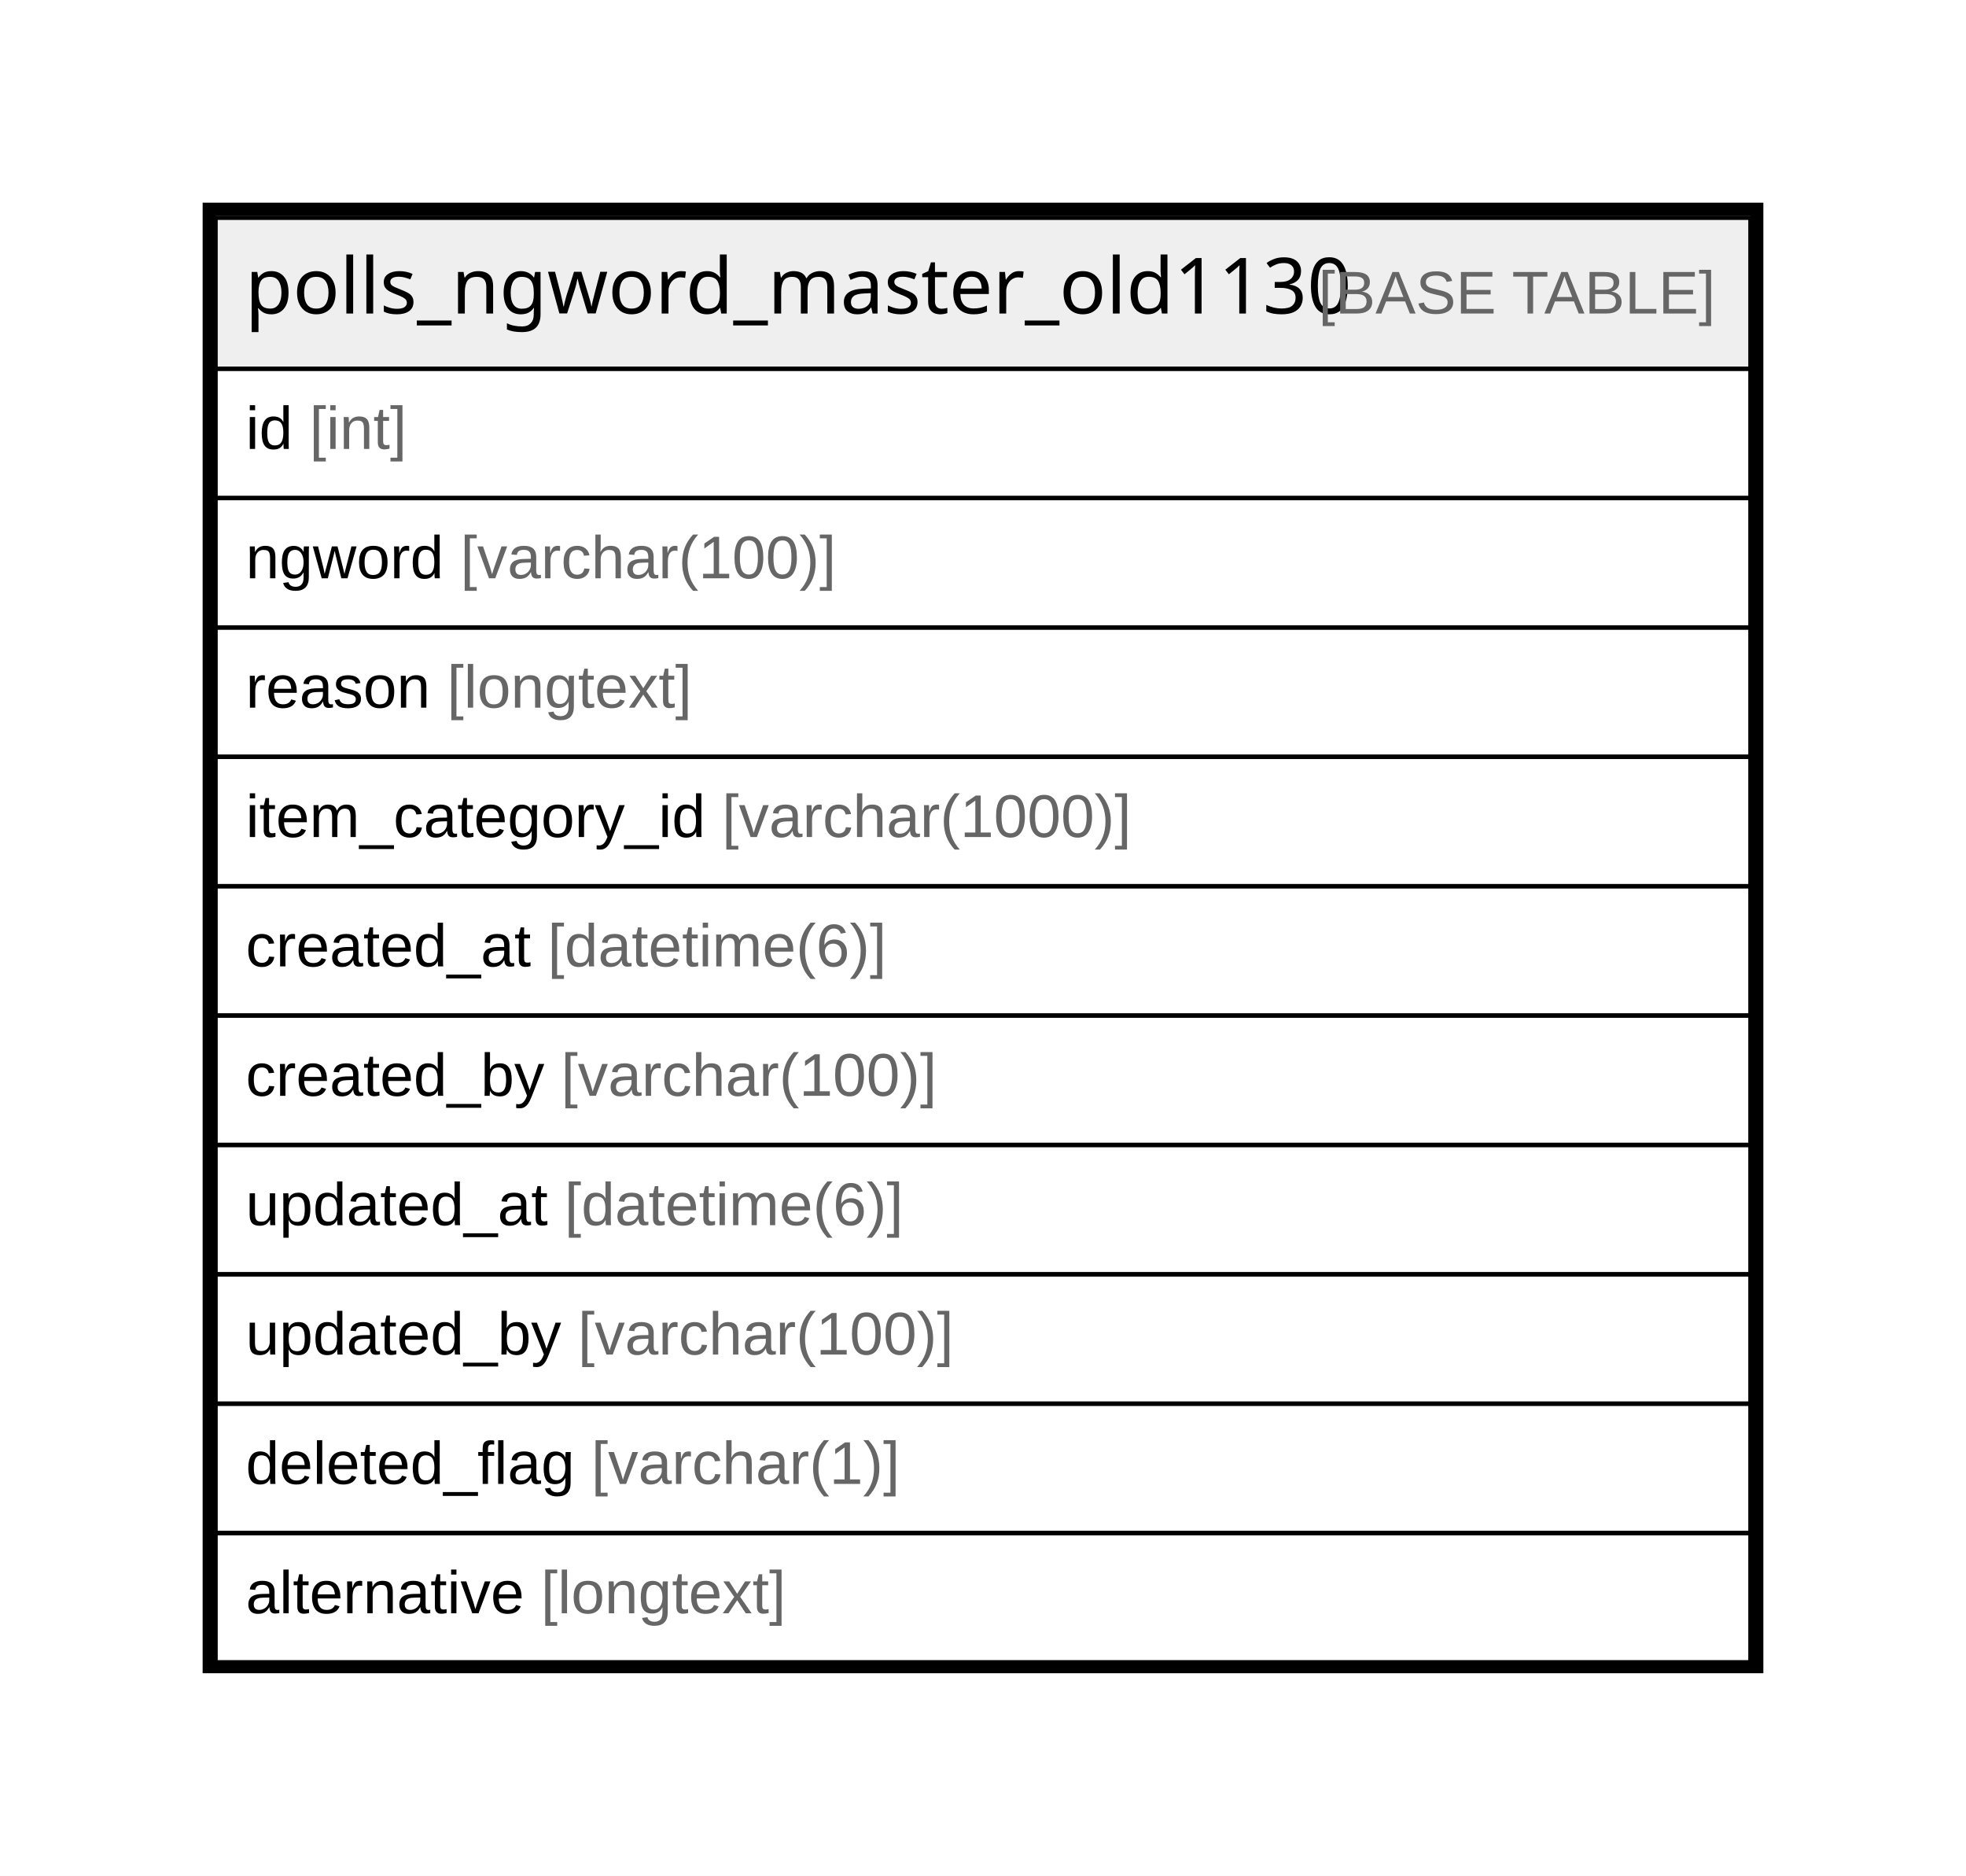
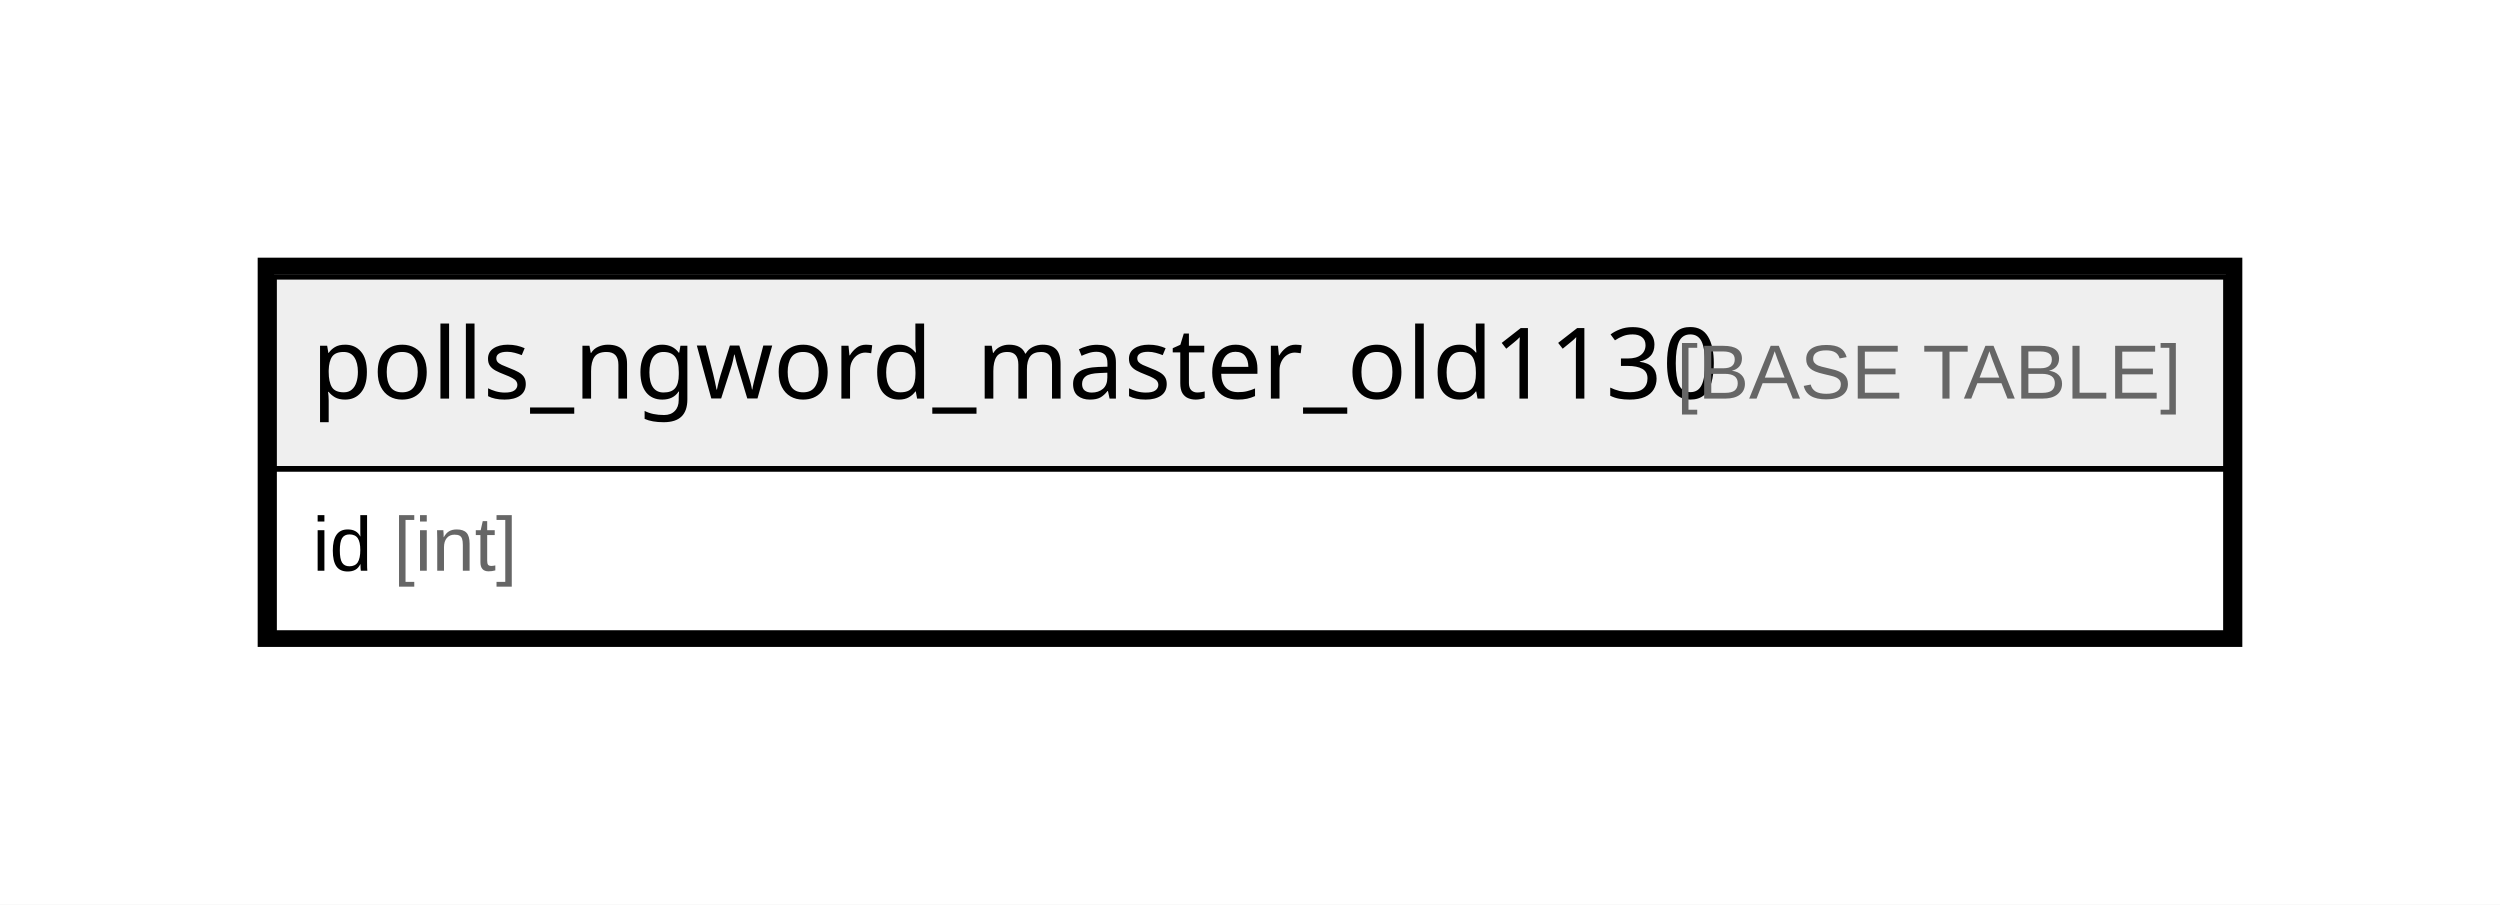
- <svg xmlns="http://www.w3.org/2000/svg" width="456pt" height="435pt" viewBox="0.00 0.00 456.00 435.00">
-   <g id="graph0" class="graph" transform="scale(1 1) rotate(0) translate(4 431)">
-     <polygon fill="#ffffff" stroke="transparent" points="-4,4 -4,-431 452,-431 452,4 -4,4" />
+ <svg xmlns="http://www.w3.org/2000/svg" width="456pt" height="165pt" viewBox="0.00 0.00 456.00 165.00">
+   <g id="graph0" class="graph" transform="scale(1 1) rotate(0) translate(4 161)">
+     <polygon fill="#ffffff" stroke="transparent" points="-4,4 -4,-161 452,-161 452,4 -4,4" />
    <g id="node1" class="node">
-       <polygon fill="#efefef" stroke="transparent" points="46,-345.5 46,-380.5 402,-380.5 402,-345.5 46,-345.5" />
-       <polygon fill="none" stroke="#000000" points="46,-345.5 46,-380.5 402,-380.5 402,-345.5 46,-345.5" />
-       <text text-anchor="start" x="52.843" y="-358.3" font-family="Arial Bold" font-size="18.00" fill="#000000">polls_ngword_master_old1130</text>
-       <text text-anchor="start" x="297.904" y="-358.3" font-family="Arial" font-size="14.00" fill="#000000"> </text>
-       <text text-anchor="start" x="301.794" y="-358.3" font-family="Arial" font-size="14.00" fill="#666666">[BASE TABLE]</text>
-       <polygon fill="none" stroke="#000000" points="46,-315.5 46,-345.5 402,-345.5 402,-315.5 46,-315.5" />
-       <text text-anchor="start" x="53" y="-326.9" font-family="Arial" font-size="14.00" fill="#000000">id </text>
-       <text text-anchor="start" x="67.78" y="-326.9" font-family="Arial" font-size="14.00" fill="#666666">[int]</text>
-       <polygon fill="none" stroke="#000000" points="46,-285.5 46,-315.5 402,-315.5 402,-285.5 46,-285.5" />
-       <text text-anchor="start" x="53" y="-296.9" font-family="Arial" font-size="14.00" fill="#000000">ngword </text>
-       <text text-anchor="start" x="102.788" y="-296.9" font-family="Arial" font-size="14.00" fill="#666666">[varchar(100)]</text>
-       <polygon fill="none" stroke="#000000" points="46,-255.5 46,-285.5 402,-285.5 402,-255.5 46,-255.5" />
-       <text text-anchor="start" x="53" y="-266.9" font-family="Arial" font-size="14.00" fill="#000000">reason </text>
-       <text text-anchor="start" x="99.682" y="-266.9" font-family="Arial" font-size="14.00" fill="#666666">[longtext]</text>
-       <polygon fill="none" stroke="#000000" points="46,-225.5 46,-255.5 402,-255.5 402,-225.5 46,-225.5" />
-       <text text-anchor="start" x="53" y="-236.9" font-family="Arial" font-size="14.00" fill="#000000">item_category_id </text>
-       <text text-anchor="start" x="163.467" y="-236.9" font-family="Arial" font-size="14.00" fill="#666666">[varchar(1000)]</text>
-       <polygon fill="none" stroke="#000000" points="46,-195.5 46,-225.5 402,-225.5 402,-195.5 46,-195.5" />
-       <text text-anchor="start" x="53" y="-206.9" font-family="Arial" font-size="14.00" fill="#000000">created_at </text>
-       <text text-anchor="start" x="123.028" y="-206.9" font-family="Arial" font-size="14.00" fill="#666666">[datetime(6)]</text>
-       <polygon fill="none" stroke="#000000" points="46,-165.5 46,-195.5 402,-195.5 402,-165.5 46,-165.5" />
-       <text text-anchor="start" x="53" y="-176.9" font-family="Arial" font-size="14.00" fill="#000000">created_by </text>
-       <text text-anchor="start" x="126.137" y="-176.9" font-family="Arial" font-size="14.00" fill="#666666">[varchar(100)]</text>
-       <polygon fill="none" stroke="#000000" points="46,-135.5 46,-165.5 402,-165.5 402,-135.5 46,-135.5" />
-       <text text-anchor="start" x="53" y="-146.9" font-family="Arial" font-size="14.00" fill="#000000">updated_at </text>
-       <text text-anchor="start" x="126.933" y="-146.9" font-family="Arial" font-size="14.00" fill="#666666">[datetime(6)]</text>
-       <polygon fill="none" stroke="#000000" points="46,-105.5 46,-135.5 402,-135.5 402,-105.5 46,-105.5" />
-       <text text-anchor="start" x="53" y="-116.9" font-family="Arial" font-size="14.00" fill="#000000">updated_by </text>
-       <text text-anchor="start" x="130.042" y="-116.9" font-family="Arial" font-size="14.00" fill="#666666">[varchar(100)]</text>
-       <polygon fill="none" stroke="#000000" points="46,-75.5 46,-105.5 402,-105.5 402,-75.5 46,-75.5" />
-       <text text-anchor="start" x="53" y="-86.9" font-family="Arial" font-size="14.00" fill="#000000">deleted_flag </text>
-       <text text-anchor="start" x="133.146" y="-86.9" font-family="Arial" font-size="14.00" fill="#666666">[varchar(1)]</text>
+       <polygon fill="#efefef" stroke="transparent" points="46,-75.5 46,-110.5 402,-110.5 402,-75.5 46,-75.5" />
+       <polygon fill="none" stroke="#000000" points="46,-75.5 46,-110.5 402,-110.5 402,-75.5 46,-75.5" />
+       <text text-anchor="start" x="52.843" y="-88.3" font-family="Arial Bold" font-size="18.00" fill="#000000">polls_ngword_master_old1130</text>
+       <text text-anchor="start" x="297.904" y="-88.3" font-family="Arial" font-size="14.00" fill="#000000"> </text>
+       <text text-anchor="start" x="301.794" y="-88.3" font-family="Arial" font-size="14.00" fill="#666666">[BASE TABLE]</text>
      <polygon fill="none" stroke="#000000" points="46,-45.5 46,-75.5 402,-75.5 402,-45.5 46,-45.5" />
-       <text text-anchor="start" x="53" y="-56.9" font-family="Arial" font-size="14.00" fill="#000000">alternative </text>
-       <text text-anchor="start" x="121.459" y="-56.9" font-family="Arial" font-size="14.00" fill="#666666">[longtext]</text>
-       <polygon fill="none" stroke="#000000" stroke-width="3" points="44.5,-44.5 44.5,-382.5 403.5,-382.5 403.5,-44.5 44.5,-44.5" />
+       <text text-anchor="start" x="53" y="-56.9" font-family="Arial" font-size="14.00" fill="#000000">id </text>
+       <text text-anchor="start" x="67.78" y="-56.9" font-family="Arial" font-size="14.00" fill="#666666">[int]</text>
+       <polygon fill="none" stroke="#000000" stroke-width="3" points="44.5,-44.5 44.5,-112.5 403.5,-112.5 403.5,-44.5 44.5,-44.5" />
    </g>
  </g>
</svg>
